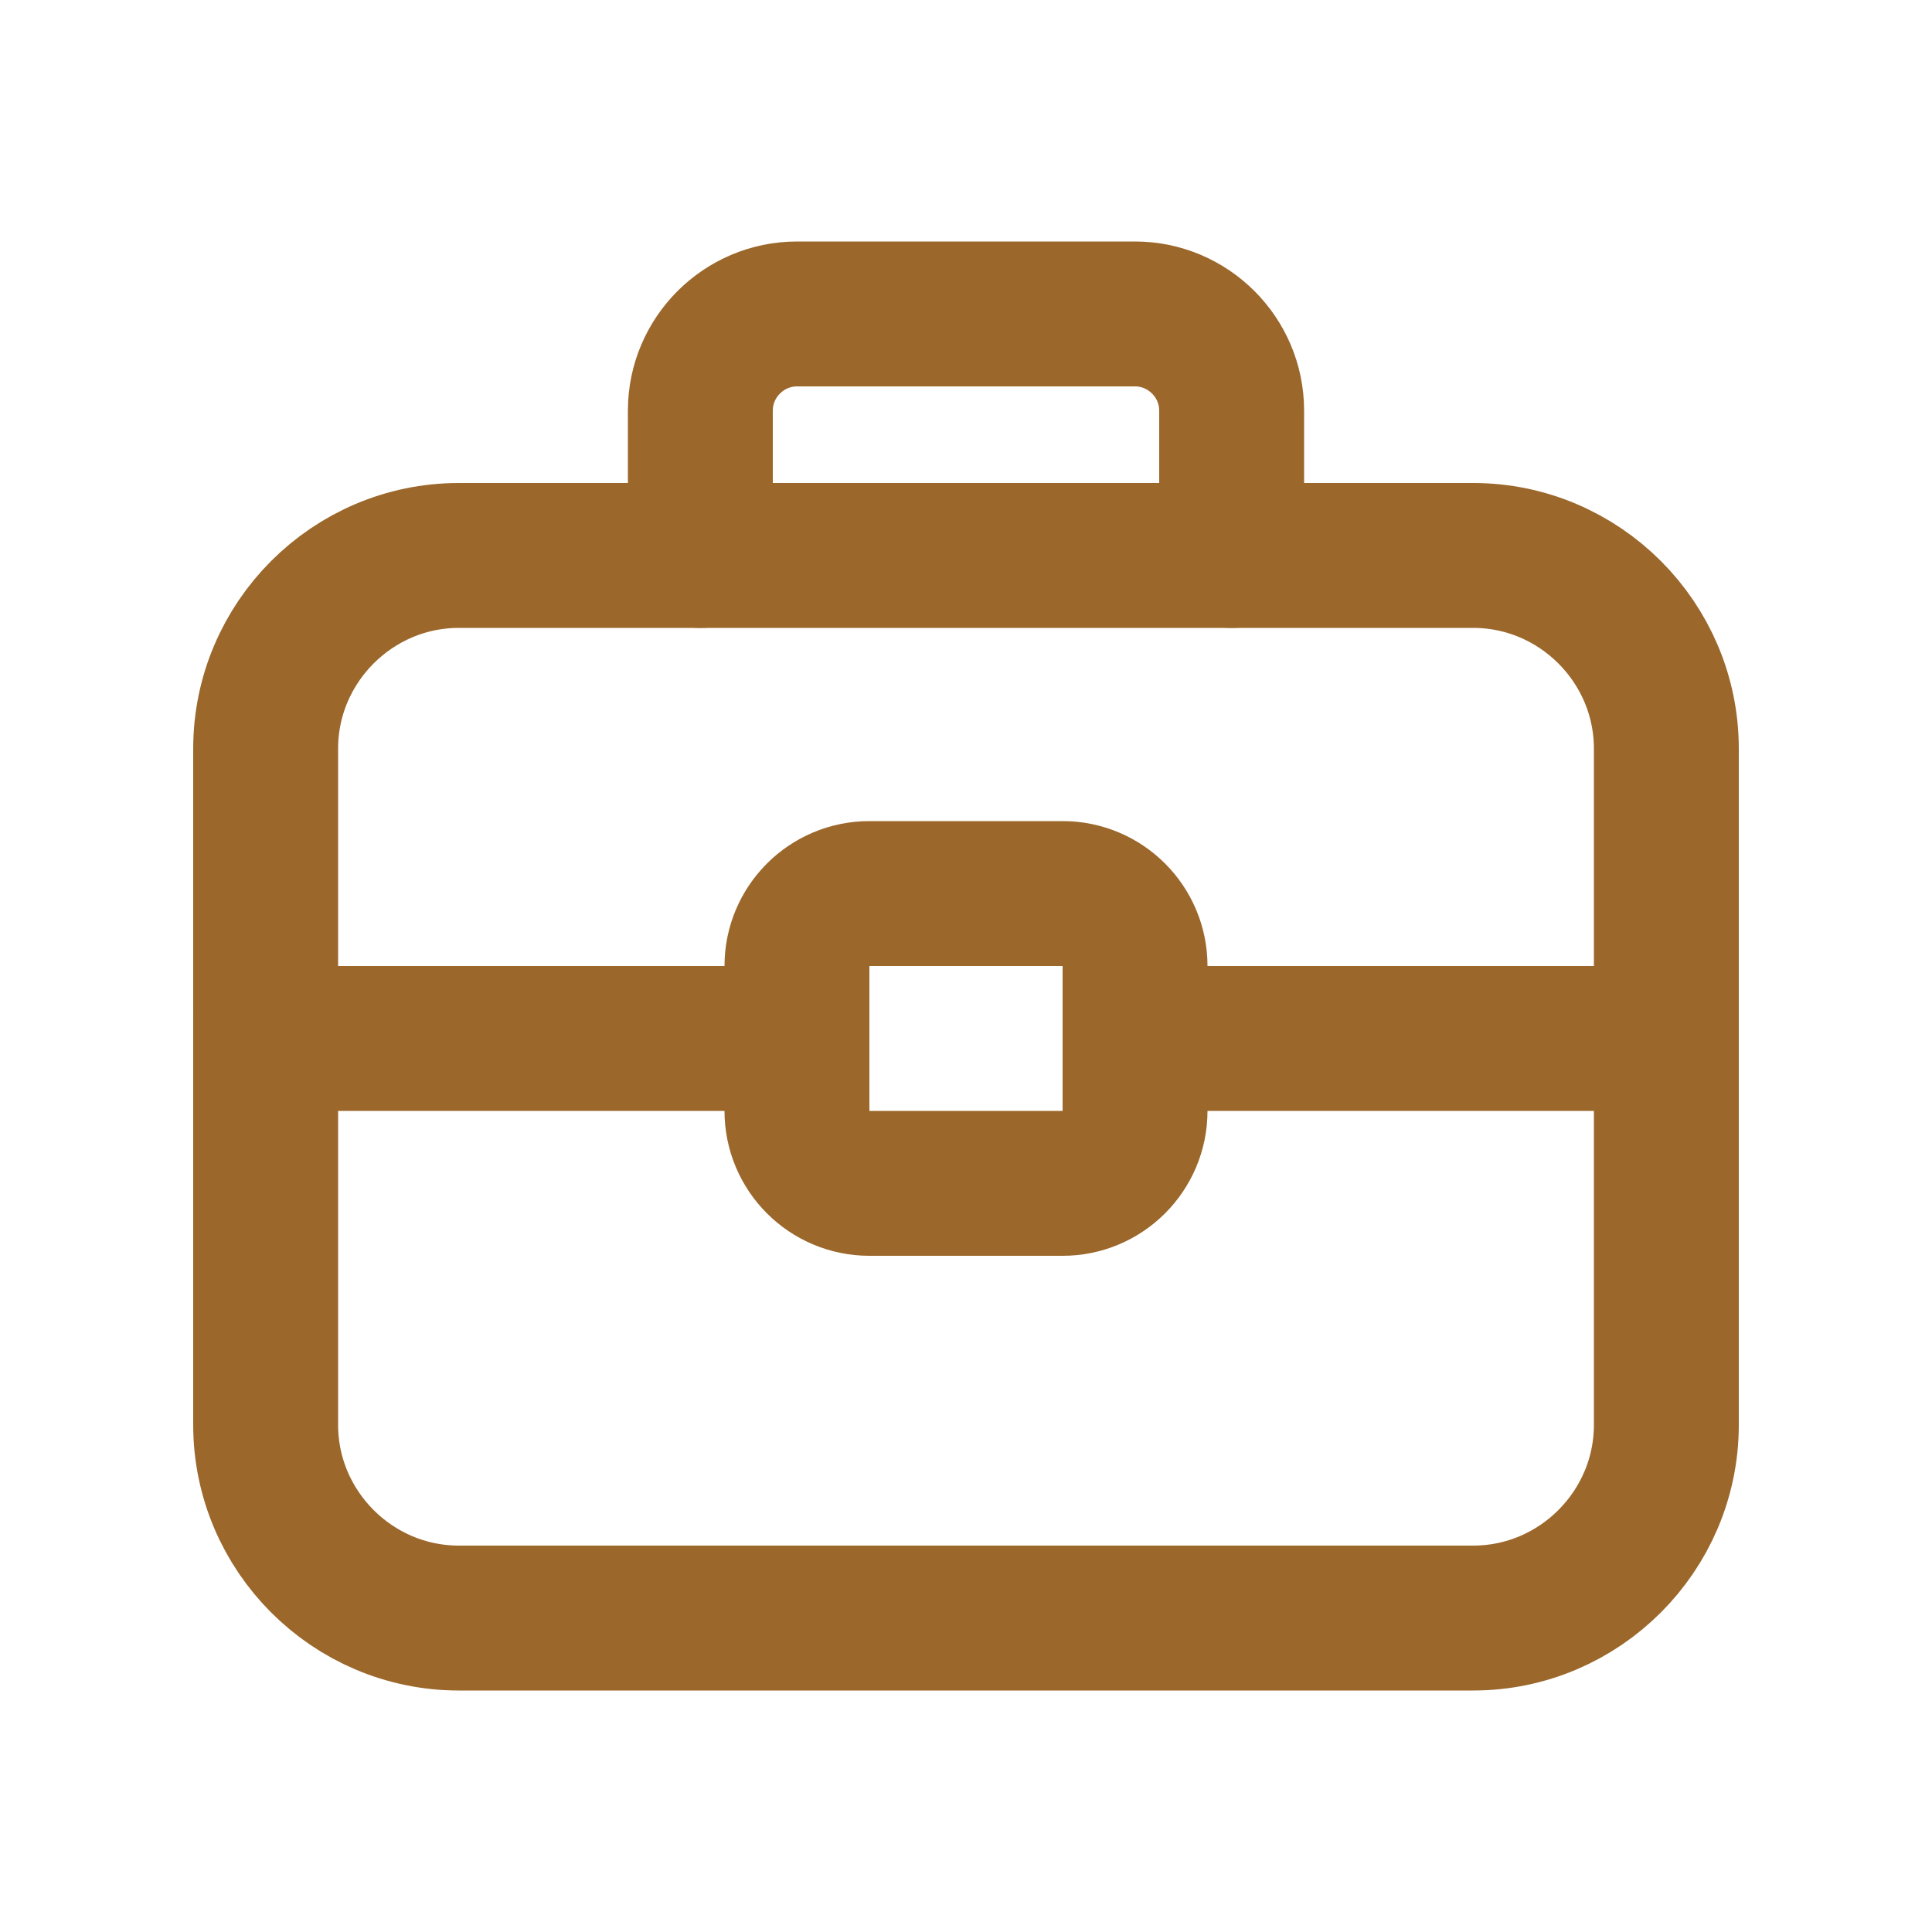
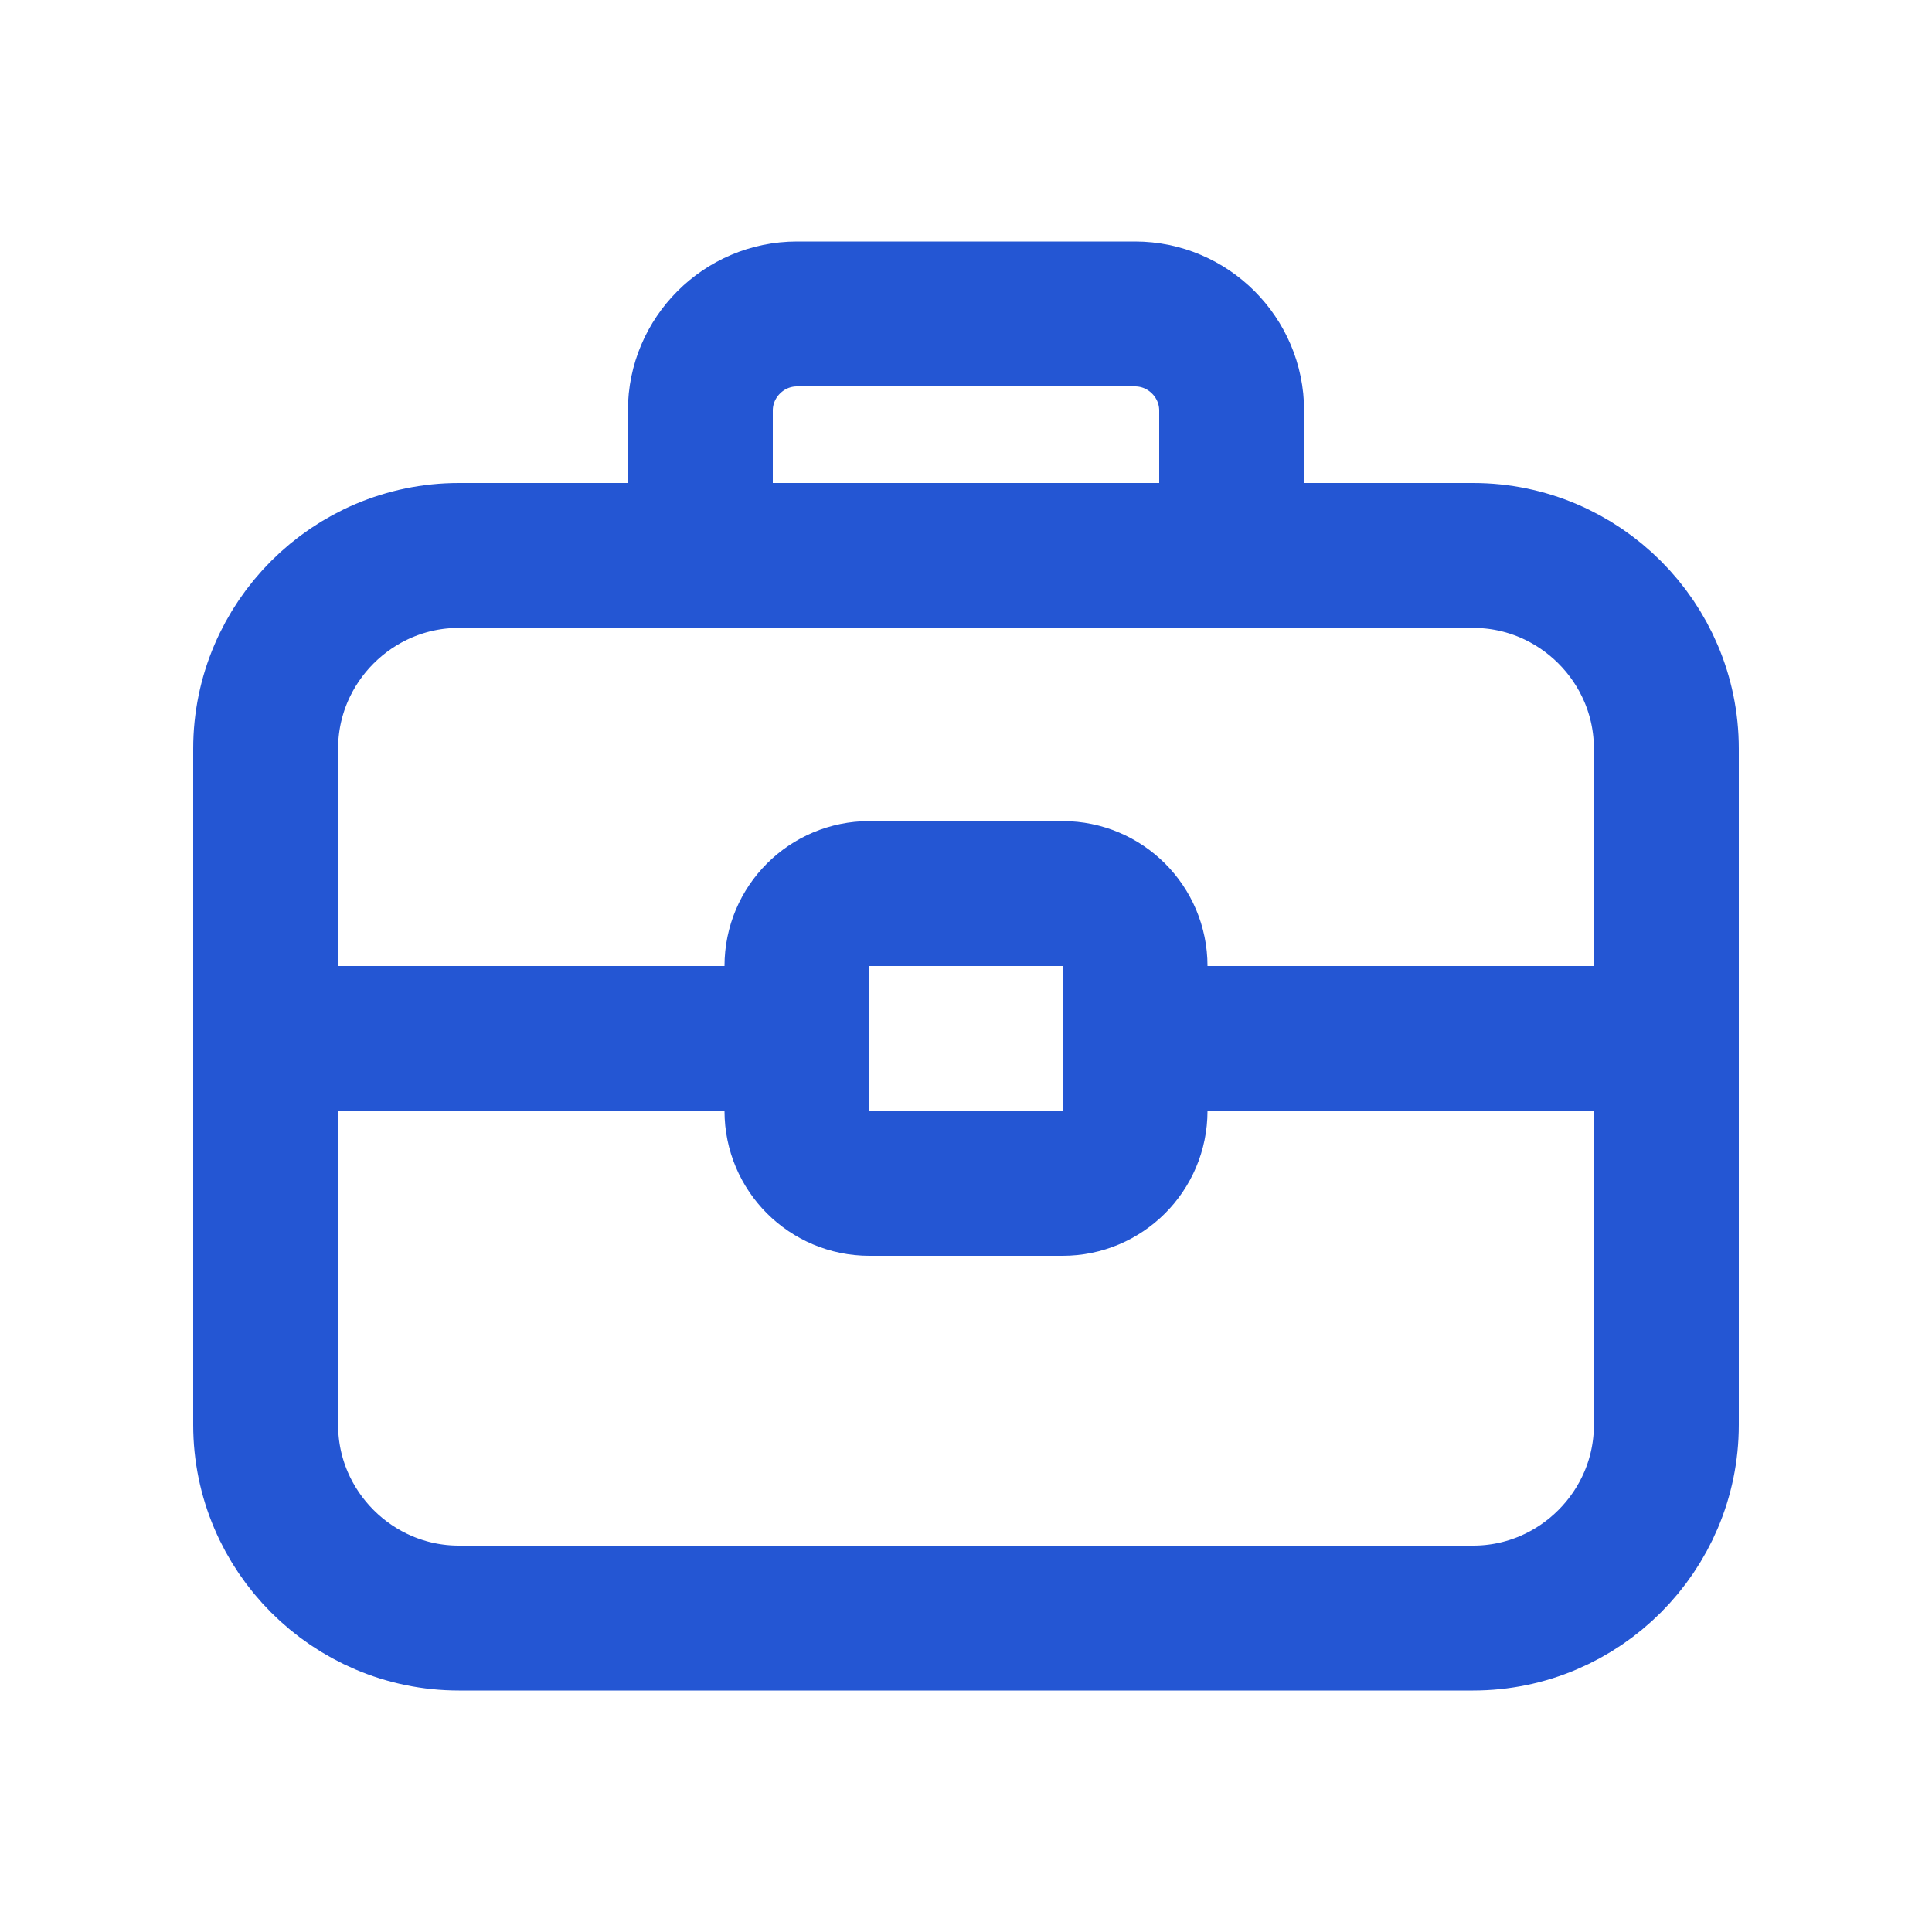
<svg xmlns="http://www.w3.org/2000/svg" width="20" height="20" viewBox="0 0 20 20" fill="none">
-   <path d="M7.25 5.75V4.25C7.25 3.7 7.7 3.25 8.25 3.25H11.75C12.3 3.25 12.75 3.7 12.75 4.25V5.75" stroke="#9B672B" stroke-width="1.5" stroke-linecap="round" stroke-linejoin="round" />
-   <path d="M4.75 5.75H15.25C16.35 5.75 17.25 6.65 17.25 7.75V14.75C17.25 15.85 16.35 16.75 15.25 16.75H4.75C3.65 16.75 2.75 15.85 2.75 14.75V7.75C2.75 6.65 3.65 5.75 4.75 5.75Z" stroke="#9B672B" stroke-width="1.5" stroke-linejoin="round" />
-   <path d="M2.75 10.75H8.25M11.75 10.75H17.25" stroke="#9B672B" stroke-width="1.5" stroke-linecap="round" />
-   <rect x="8.25" y="9.25" width="3.5" height="3" rx="0.75" stroke="#9B672B" stroke-width="1.5" stroke-linejoin="round" />
+   <path d="M7.25 5.75V4.25C7.25 3.7 7.7 3.25 8.25 3.25H11.75C12.3 3.25 12.75 3.7 12.75 4.25V5.75" stroke="#2456D3" stroke-width="1.5" stroke-linecap="round" stroke-linejoin="round" />
+   <path d="M4.75 5.75H15.25C16.35 5.75 17.25 6.65 17.25 7.75V14.75C17.25 15.85 16.35 16.75 15.25 16.75H4.75C3.65 16.75 2.75 15.85 2.75 14.75V7.75C2.75 6.65 3.65 5.75 4.75 5.75Z" stroke="#2456D3" stroke-width="1.5" stroke-linejoin="round" />
+   <path d="M2.75 10.75H8.25M11.75 10.75H17.25" stroke="#2456D3" stroke-width="1.5" stroke-linecap="round" />
+   <rect x="8.25" y="9.25" width="3.5" height="3" rx="0.75" stroke="#2456D3" stroke-width="1.5" stroke-linejoin="round" />
</svg>
